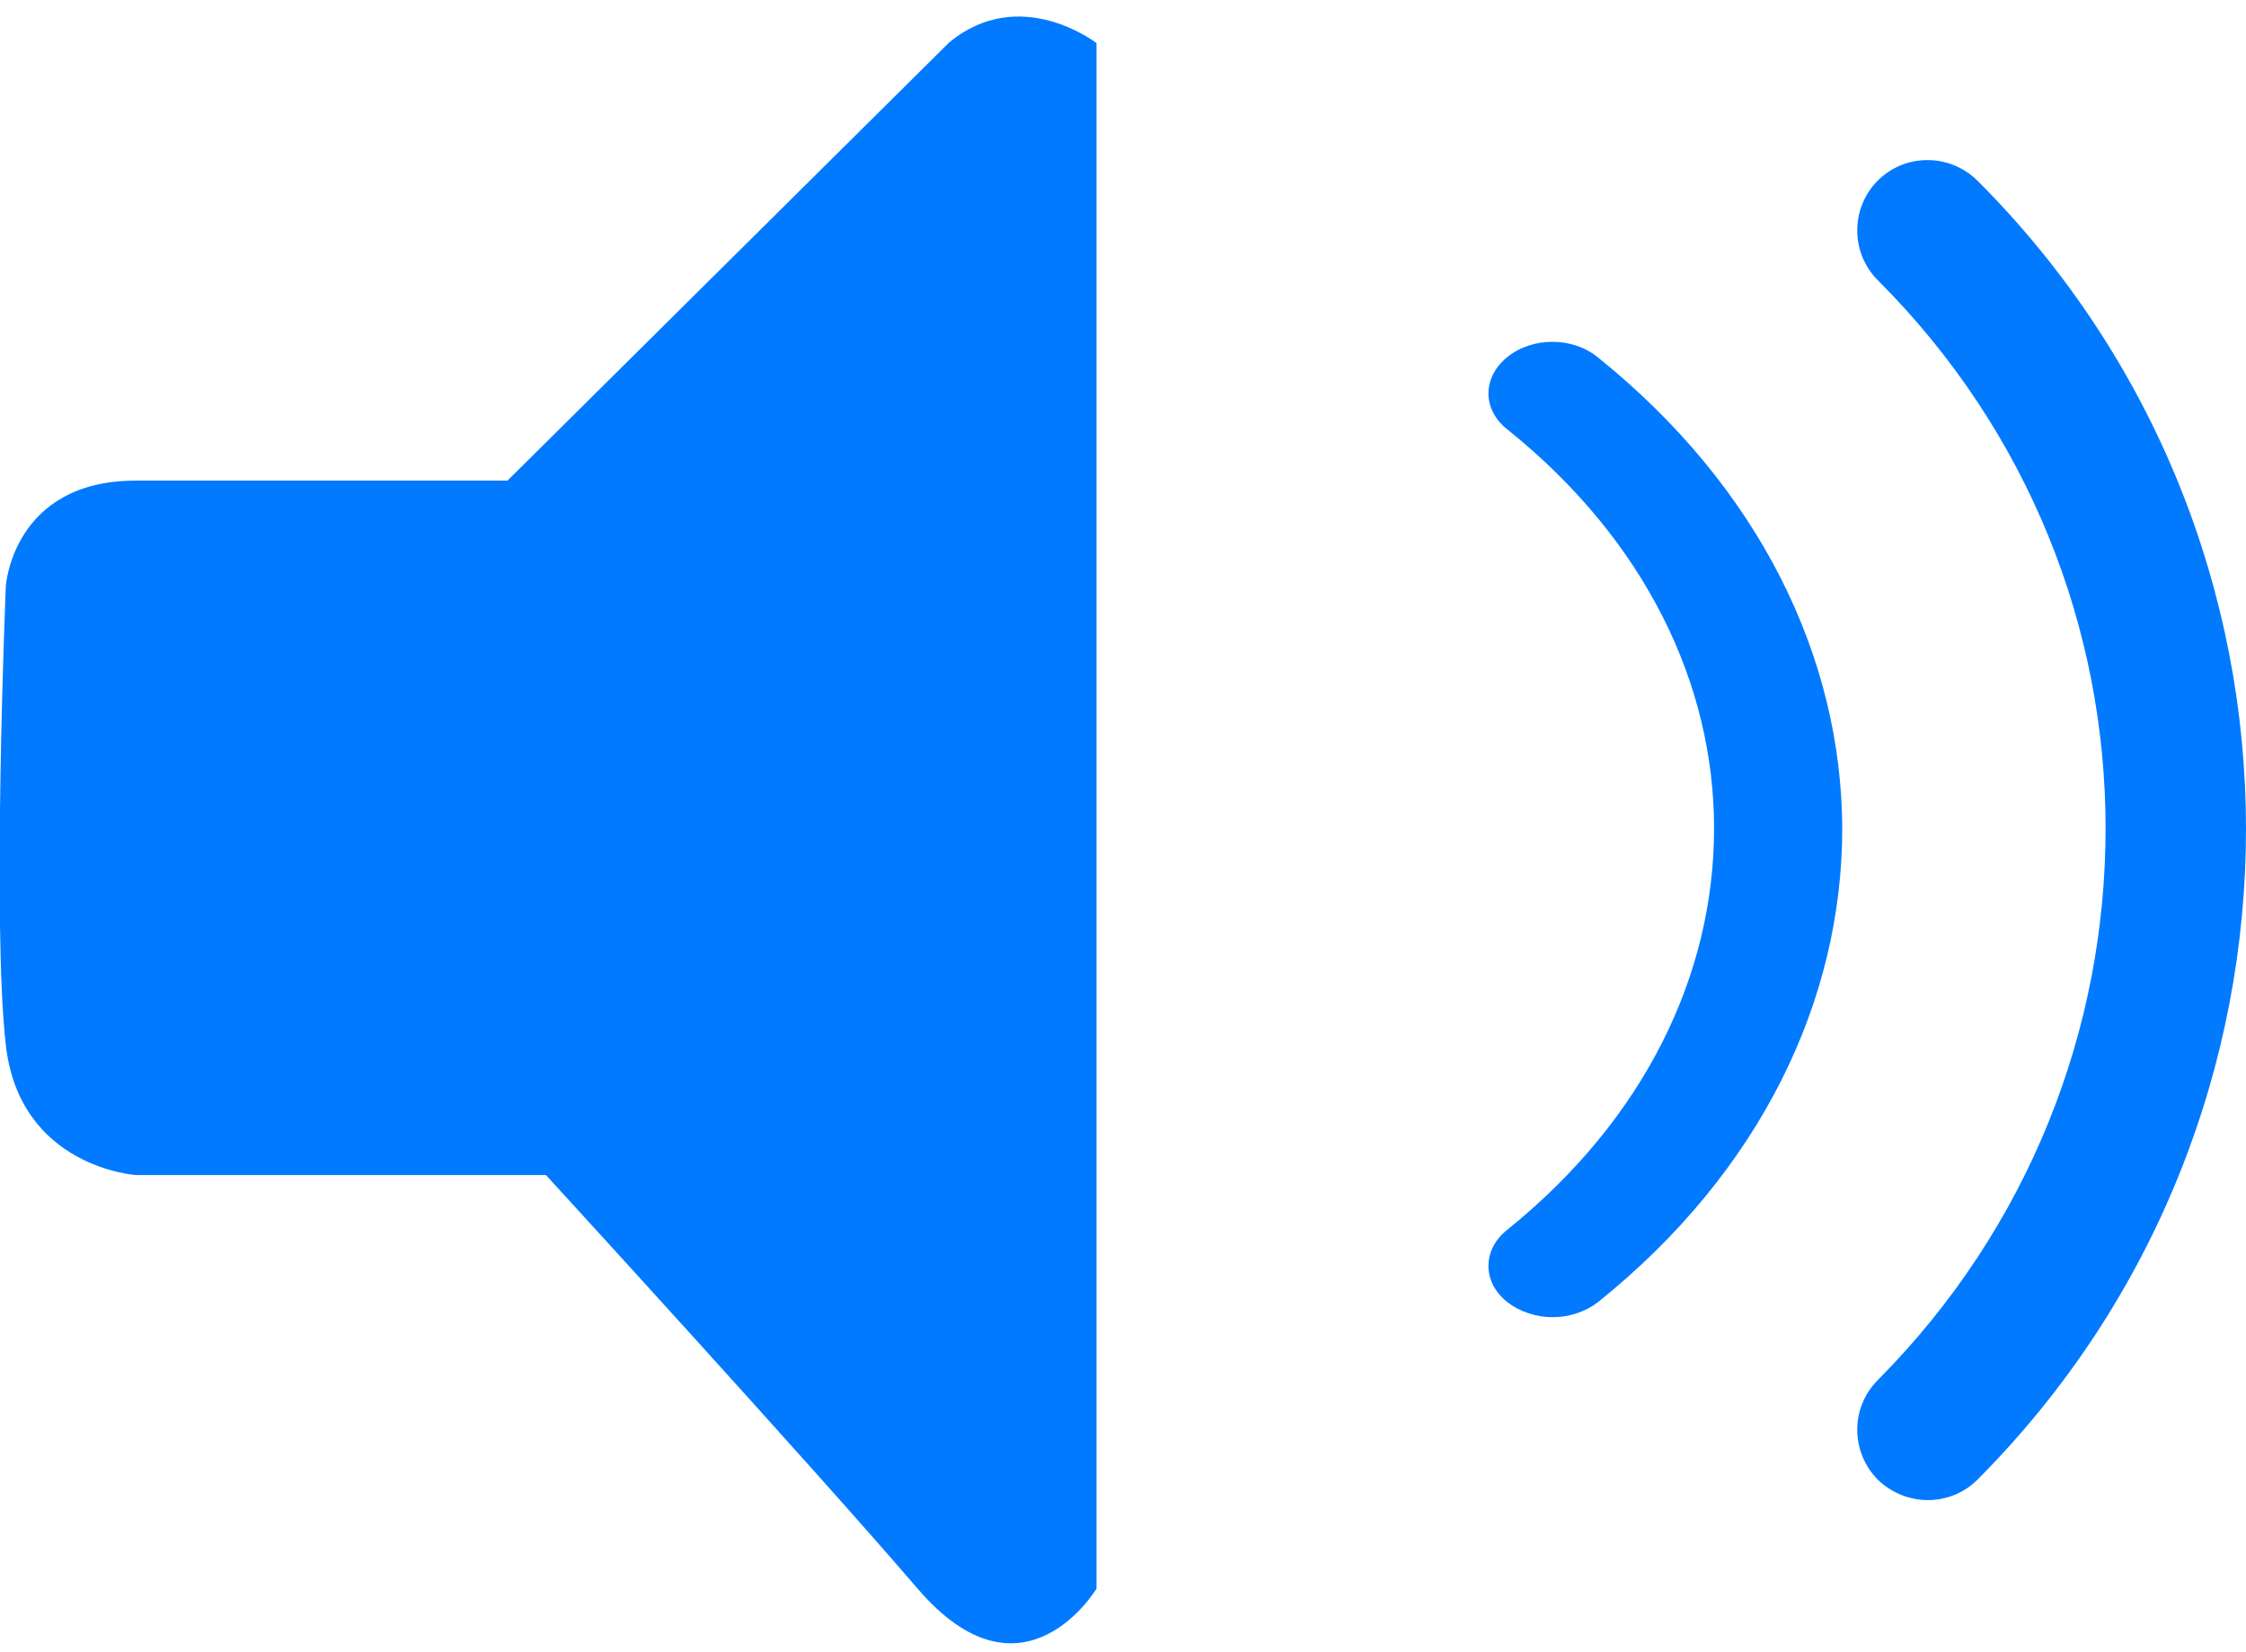
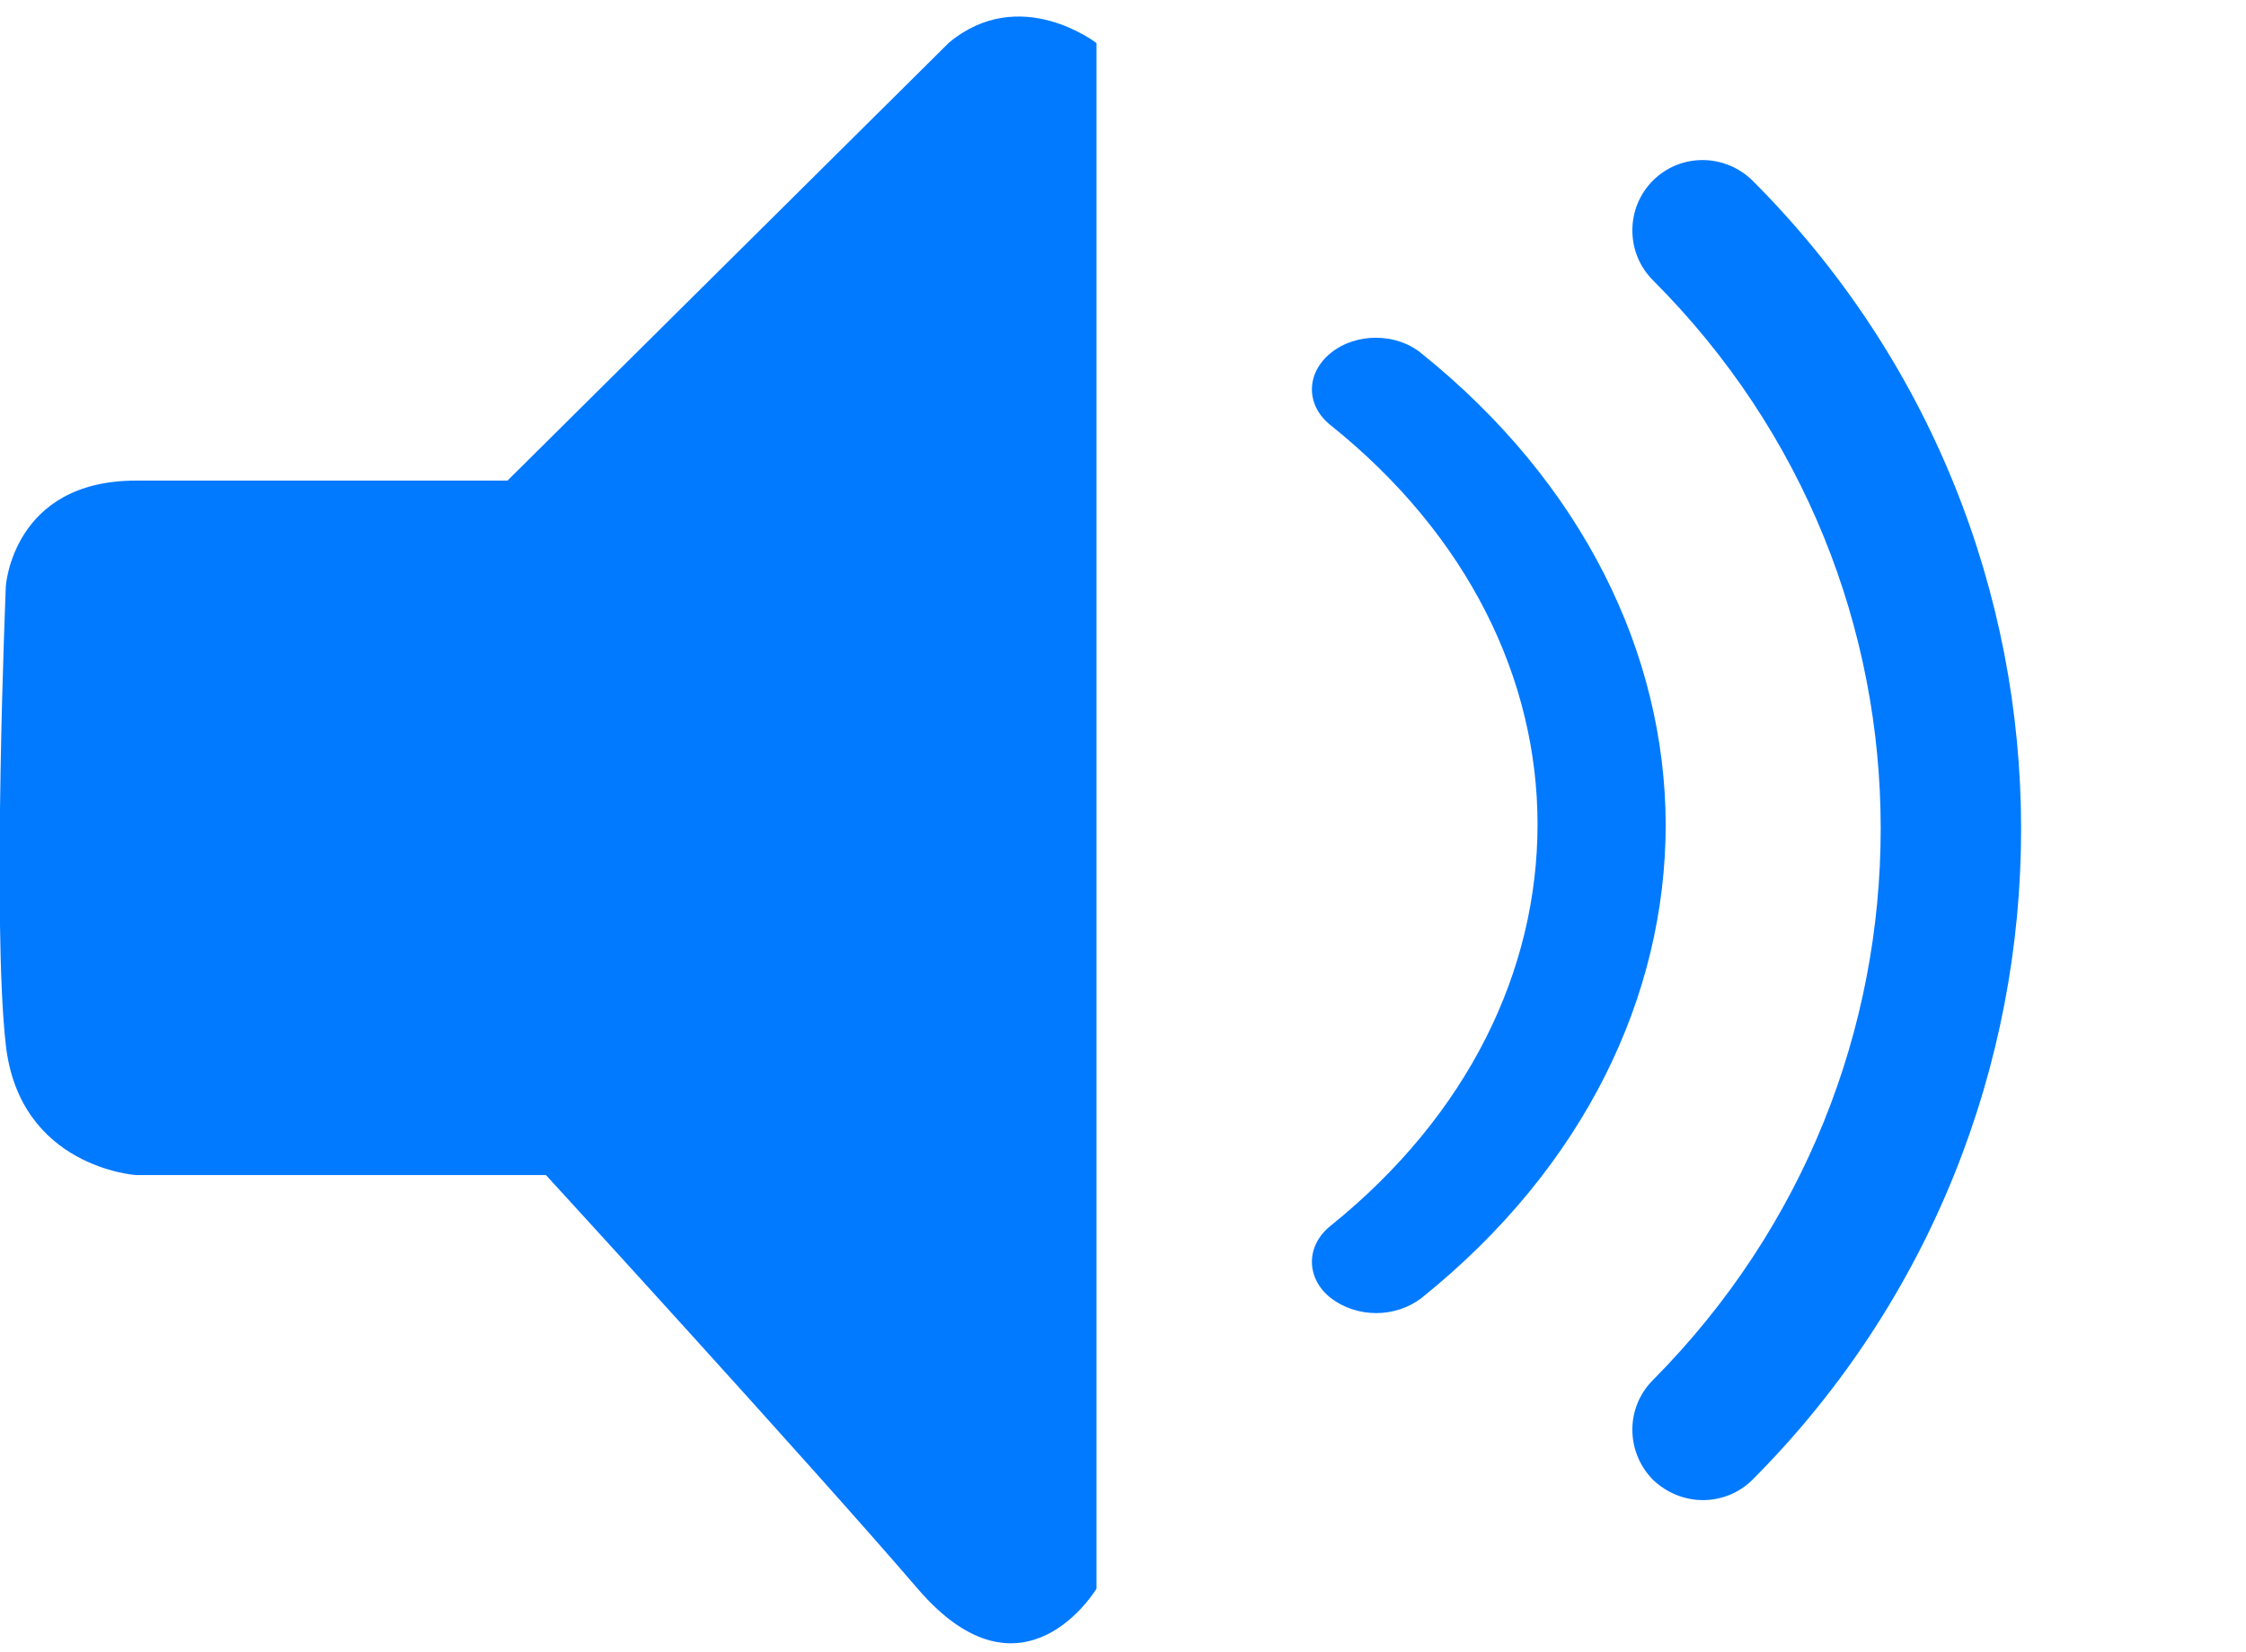
<svg xmlns="http://www.w3.org/2000/svg" version="1.1" id="Слой_1" x="0px" y="0px" viewBox="0 0 385.5 283.5" style="enable-background:new 0 0 385.5 283.5;" xml:space="preserve">
  <style type="text/css">
	.st0{fill:#027AFF;}
+ 	.st1{display:none;fill:#027AFF;}
+ 	.st2{display:none;}
</style>
  <g>
    <path class="st0" d="M162.9,7.3L87.1,82.5H23.3C2.2,82.5,1,100.6,1,100.6s-2.4,57.8,0,78.8s22.3,22.3,22.3,22.3h70.4   c0,0,45.7,49.9,63.8,71c18.1,21.1,30.7,0,30.7,0c0-88.4,0-265.3,0-265.3S175.1-2.8,162.9,7.3z" />
-     <path class="st0" d="M339.4,31c-4.8-4.7-12.4-4.7-17.1,0c-4.7,4.7-4.7,12.4,0,17.1c26.1,26.1,39.1,60,39.1,94.1   c0,34.3-13,68.4-39.1,94.7c-4.7,4.7-4.7,12.3,0,17.1c2.4,2.3,5.5,3.5,8.6,3.5c3.1,0,6.2-1.2,8.5-3.5   c30.8-30.9,46.1-71.4,46.1-111.7C385.5,102,370.1,61.7,339.4,31z" />
-     <path class="st0" d="M274.2,61.3c-4.3-3.5-11.2-3.5-15.5,0c-4.3,3.5-4.3,9,0,12.4c23.7,19,35.5,43.7,35.5,68.5   c0,25-11.8,49.8-35.5,68.9c-4.3,3.4-4.3,9,0,12.4c2.2,1.7,5,2.6,7.8,2.6c2.8,0,5.6-0.9,7.8-2.6c28-22.5,41.9-51.9,41.9-81.3   C316.1,113,302.1,83.7,274.2,61.3z" />
+     <path class="st0" d="M300.8,31c-4.8-4.7-12.4-4.7-17.1,0c-4.7,4.7-4.7,12.4,0,17.1c26.1,26.1,39.1,60,39.1,94.1   c0,34.3-13,68.4-39.1,94.7c-4.7,4.7-4.7,12.3,0,17.1c2.4,2.3,5.5,3.5,8.6,3.5c3.1,0,6.2-1.2,8.5-3.5   c30.8-30.9,46.1-71.4,46.1-111.7C346.9,102,331.5,61.7,300.8,31z" />
+     <path class="st0" d="M243.9,60.6c-4.3-3.5-11.2-3.5-15.5,0c-4.3,3.5-4.3,9,0,12.4c23.7,19,35.5,43.7,35.5,68.5   c0,25-11.8,49.8-35.5,68.9c-4.3,3.4-4.3,9,0,12.4c2.2,1.7,5,2.6,7.8,2.6c2.8,0,5.6-0.9,7.8-2.6c28-22.5,41.9-51.9,41.9-81.3   C285.8,112.3,271.8,83,243.9,60.6z" />
  </g>
+   <path class="st1" d="M18.7,44.4c8.6,8.5,188,186.8,197,195.9c9.1,9.1-0.5,19.6-9.5,10.6S14.2,59.7,6.7,52.1S10.1,35.9,18.7,44.4z" />
+   <path class="st1" d="M94.4,200.6l66.7,74c10.1,8.5,19.1,7.5,27-3.6v-8.7L14.7,84c0,0-11,4.6-11.8,13.5c-0.7,8.8-1.6,82.4-1.6,82.4  s4.8,20.3,21.6,20.5C39.9,200.6,94.4,200.6,94.4,200.6z" />
+   <path class="st1" d="M88.7,82.3l75.2-74.6c8.5-6,16.9-5.7,25.1,0v179L81.8,82.3L88.7,82.3z" />
+   <g id="Слой_3" class="st2">
+ </g>
</svg>
